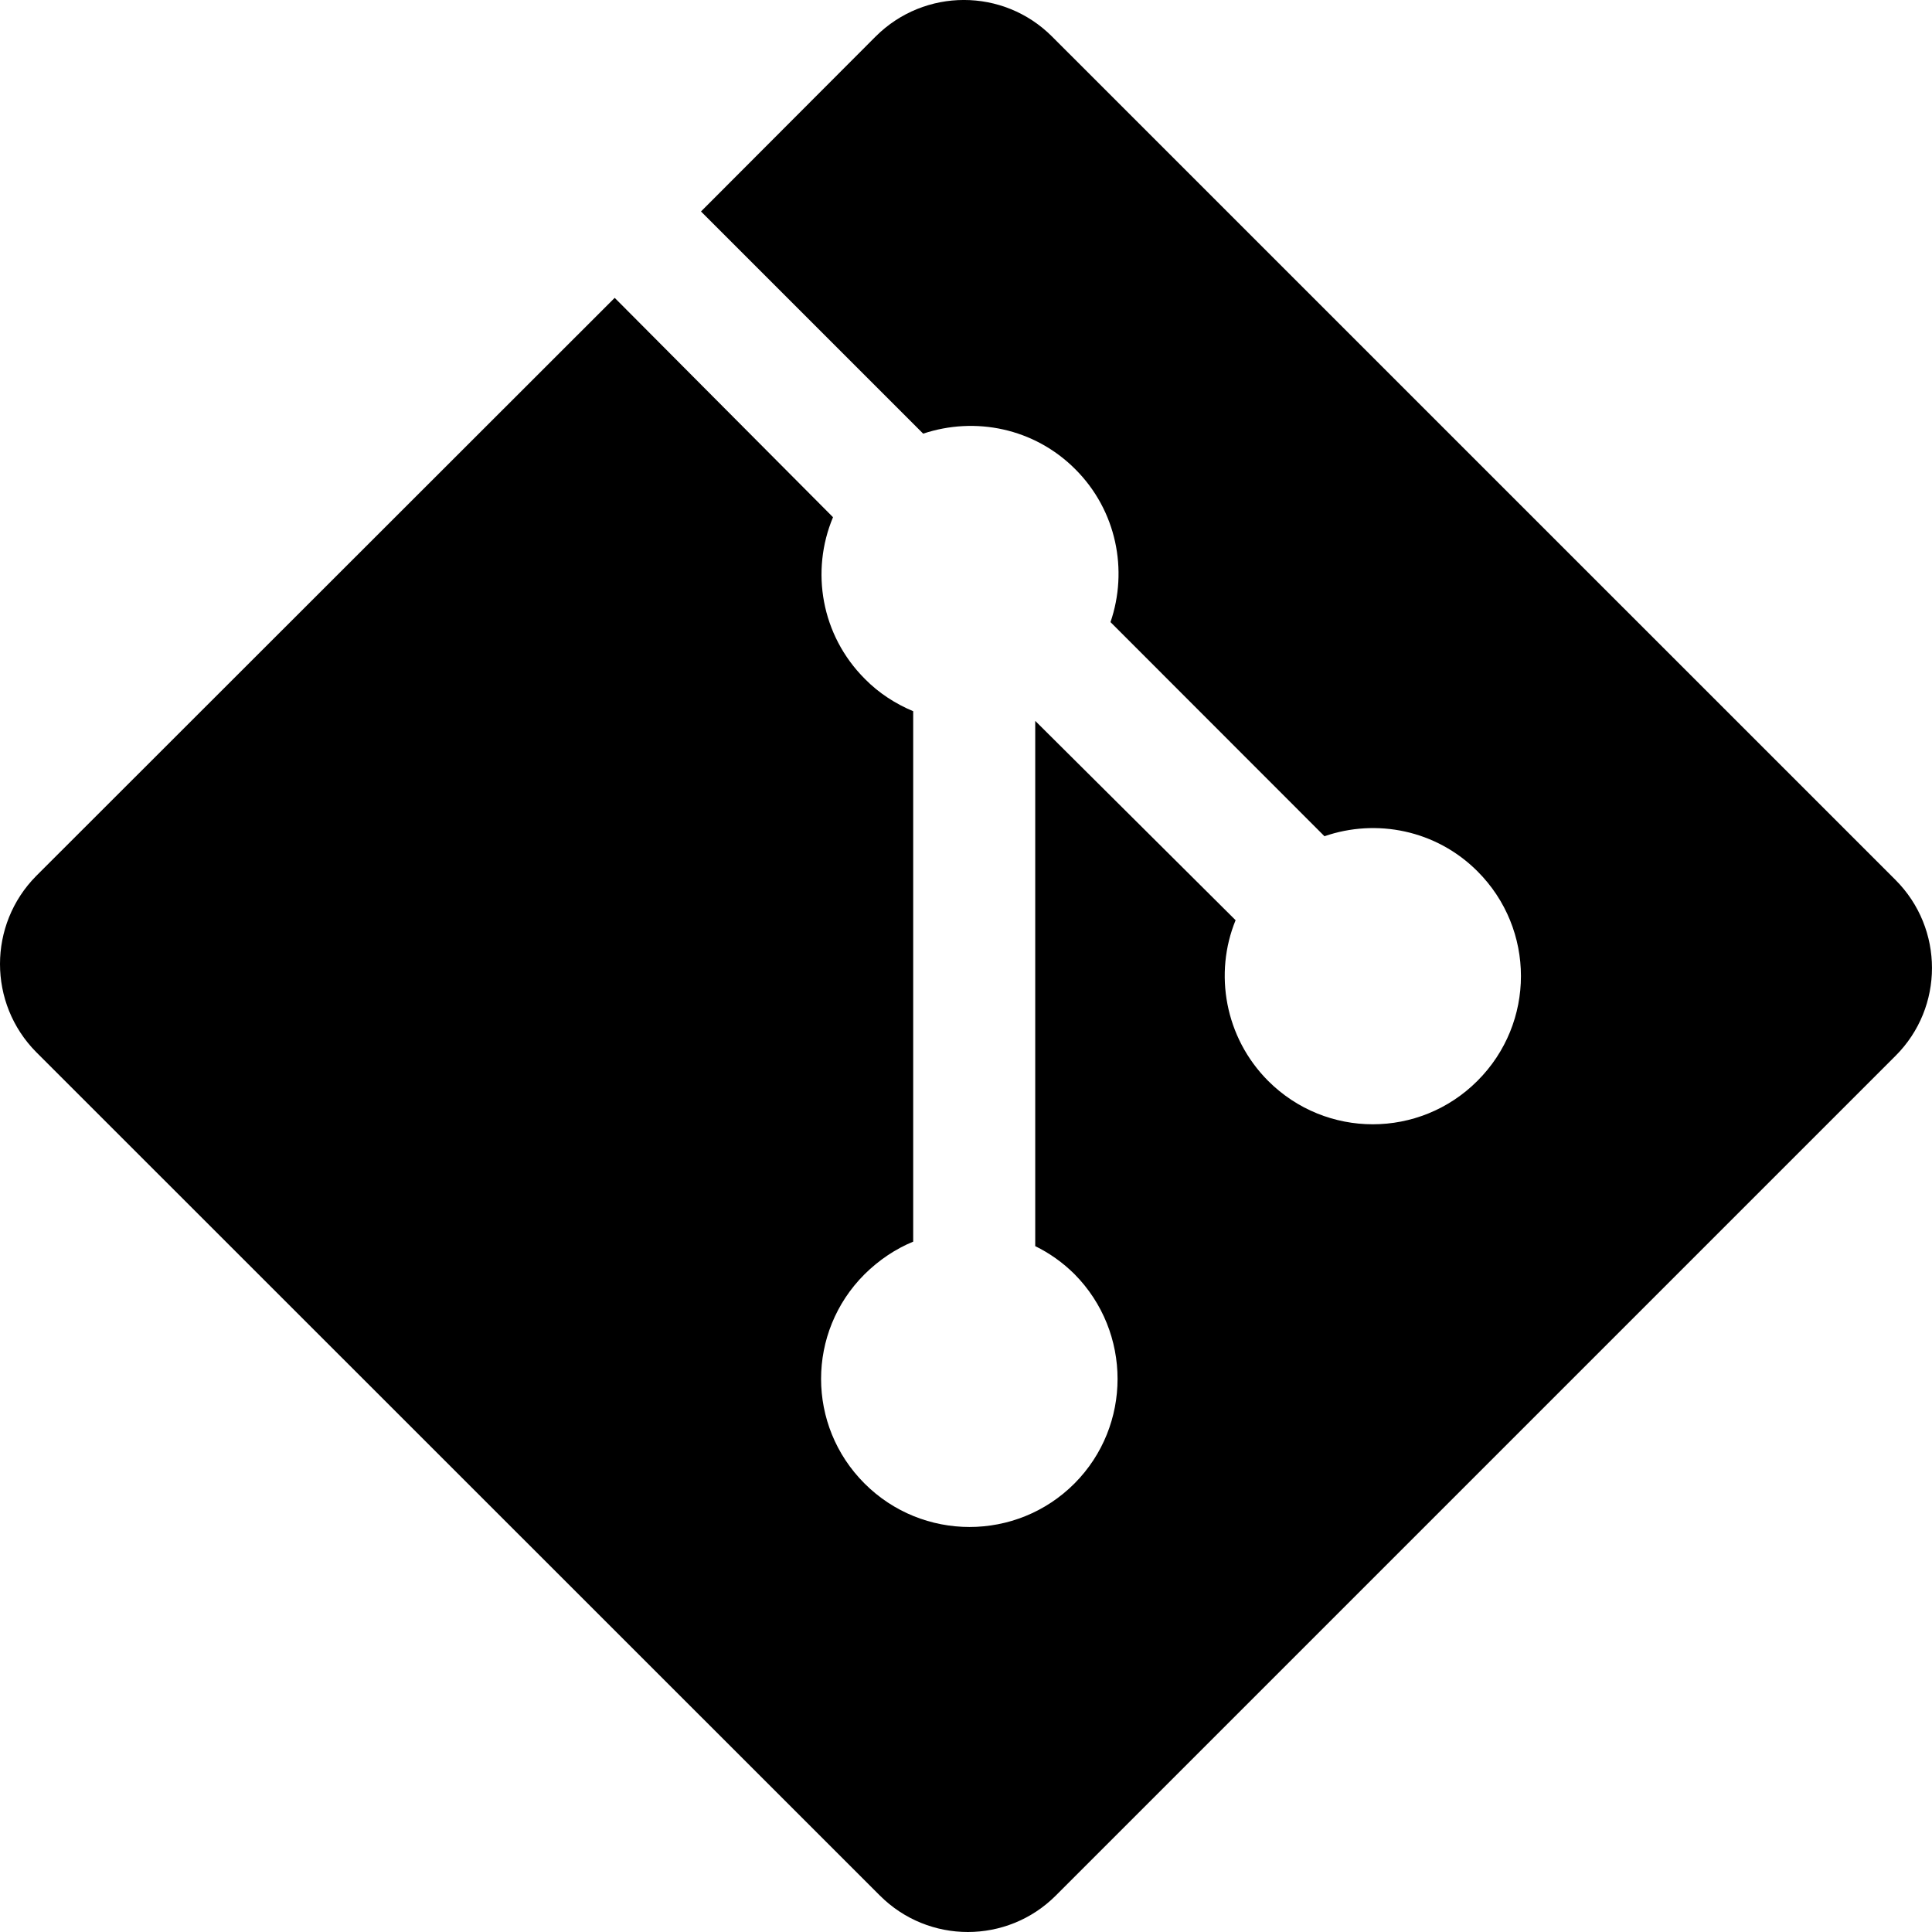
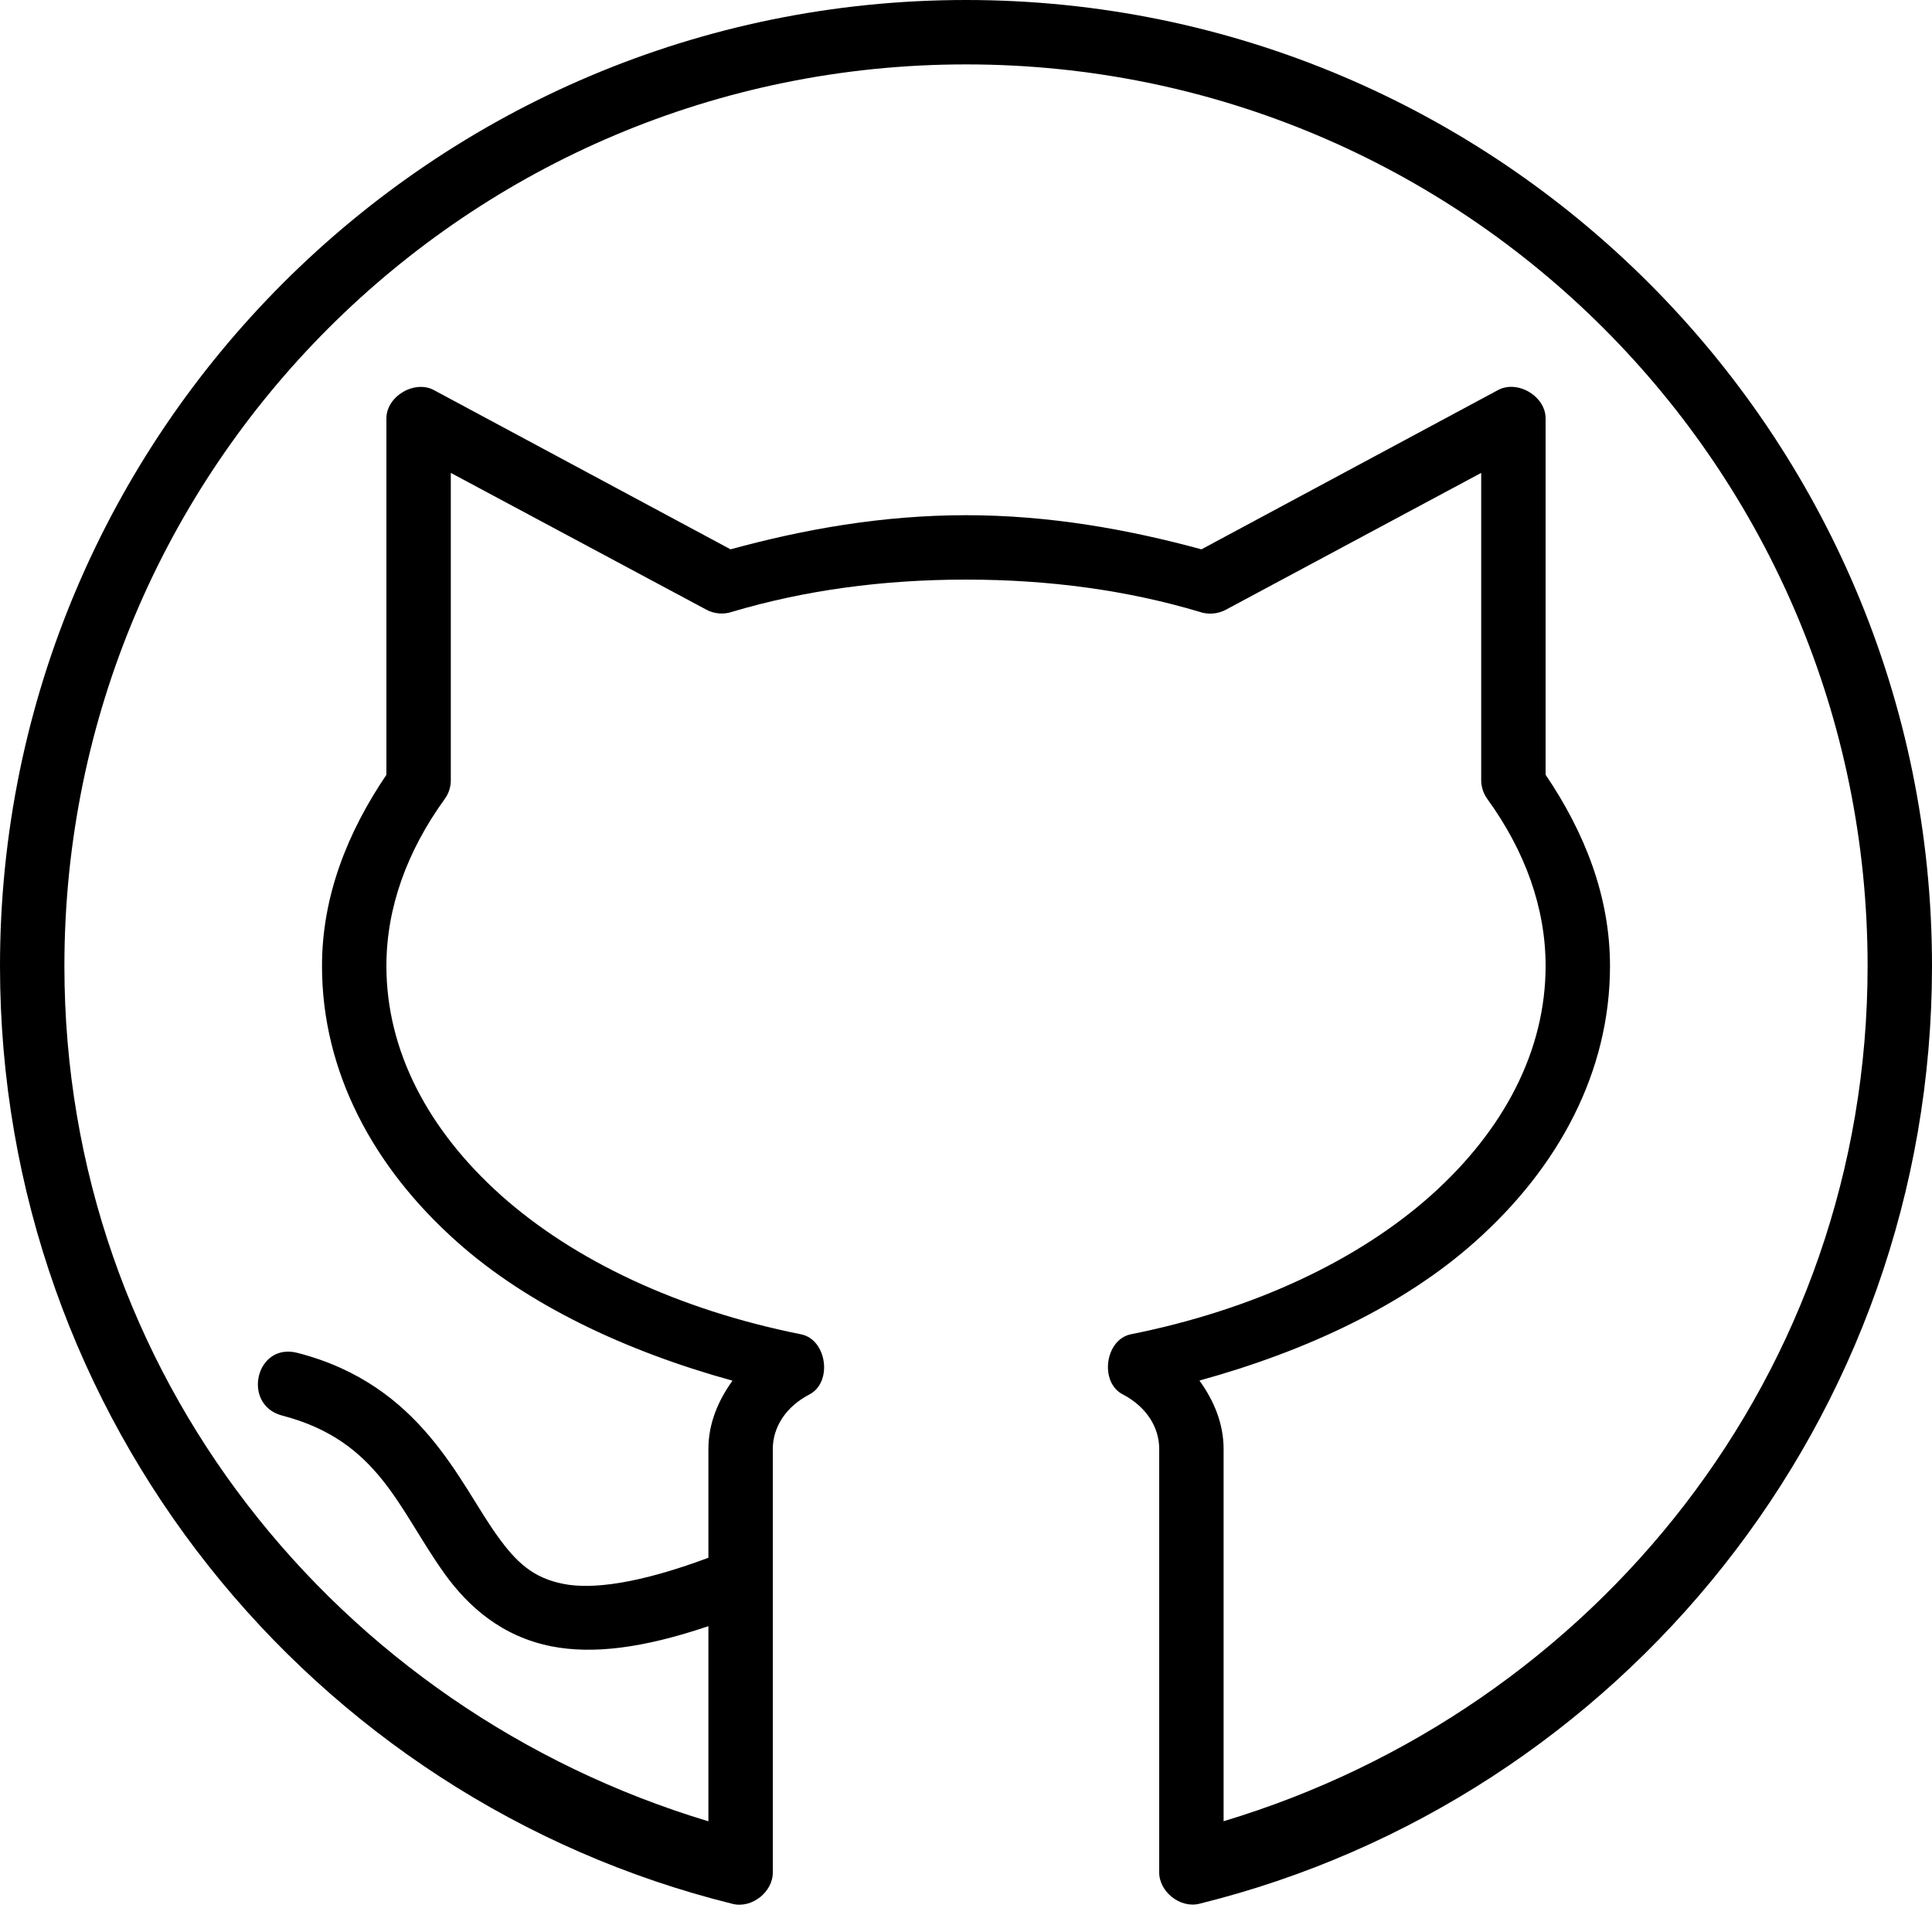
- <svg xmlns="http://www.w3.org/2000/svg" role="img" viewBox="0 0 24 24">
-   <path d="M23.546 10.93L13.067.452c-.604-.603-1.582-.603-2.188 0L8.708 2.627l2.76 2.76c.645-.215 1.379-.07 1.889.441.516.515.658 1.258.438 1.9l2.658 2.66c.645-.223 1.387-.078 1.9.435.721.72.721 1.884 0 2.604-.719.719-1.881.719-2.6 0-.539-.541-.674-1.337-.404-1.996L12.86 8.955v6.525c.176.086.342.203.488.348.713.721.713 1.883 0 2.6-.719.721-1.889.721-2.609 0-.719-.719-.719-1.879 0-2.598.182-.18.387-.316.605-.406V8.835c-.217-.091-.424-.222-.6-.401-.545-.545-.676-1.342-.396-2.009L7.636 3.7.45 10.881c-.6.605-.6 1.584 0 2.189l10.48 10.477c.604.604 1.582.604 2.186 0l10.43-10.43c.605-.603.605-1.582 0-2.187" />
+ <svg xmlns="http://www.w3.org/2000/svg" fill="#000000" width="800px" height="800px" viewBox="0 0 30 30">
+   <path d="M0 15c0 7.033 4.836 12.945 11.375 14.563.3.077.635-.19.625-.5V22.5c0-.333.197-.652.563-.844.37-.185.28-.856-.125-.937-1.9-.38-3.52-1.143-4.657-2.157C6.646 17.547 6 16.314 6 15c0-.915.327-1.793.906-2.594.06-.082.092-.18.094-.28V7.343l3.97 2.125c.122.066.273.077.405.03C12.488 9.168 13.698 9 15 9s2.512.168 3.625.5c.132.047.283.035.406-.03L23 7.343v4.78c.002.1.035.2.094.282.58.8.906 1.68.906 2.594 0 1.315-.645 2.548-1.78 3.563-1.138 1.014-2.76 1.776-4.657 2.156-.406.08-.495.75-.125.936.365.192.562.51.562.844v6.563c-.01.31.326.577.625.5C25.165 27.945 30 22.032 30 15c0-8.278-6.722-15-15-15C6.722 0 0 6.722 0 15zM15 1c7.738 0 14 6.262 14 14 0 6.33-4.24 11.547-10 13.28V22.5c0-.4-.154-.756-.375-1.063 1.663-.457 3.182-1.175 4.28-2.156C24.206 18.124 25 16.64 25 15c0-1.083-.394-2.074-1-2.97V6.5c.003-.35-.446-.613-.75-.437L18.656 8.53C17.516 8.22 16.296 8 15 8c-1.295 0-2.517.218-3.656.53L6.75 6.064c-.304-.176-.753.087-.75.437v5.53c-.606.896-1 1.887-1 2.97 0 1.64.795 3.123 2.094 4.28 1.1.982 2.62 1.7 4.28 2.158-.22.306-.374.66-.374 1.062v1.688c-1.09.406-1.807.493-2.25.406-.478-.094-.736-.34-1.03-.75-.592-.823-1.173-2.34-3.095-2.836-.654-.175-.875.8-.25.97 1.508.39 1.805 1.448 2.53 2.46.364.505.886.973 1.658 1.125.643.126 1.422.03 2.437-.313v3.03C5.242 26.548 1 21.33 1 15 1 7.262 7.262 1 15 1z" />
</svg>
